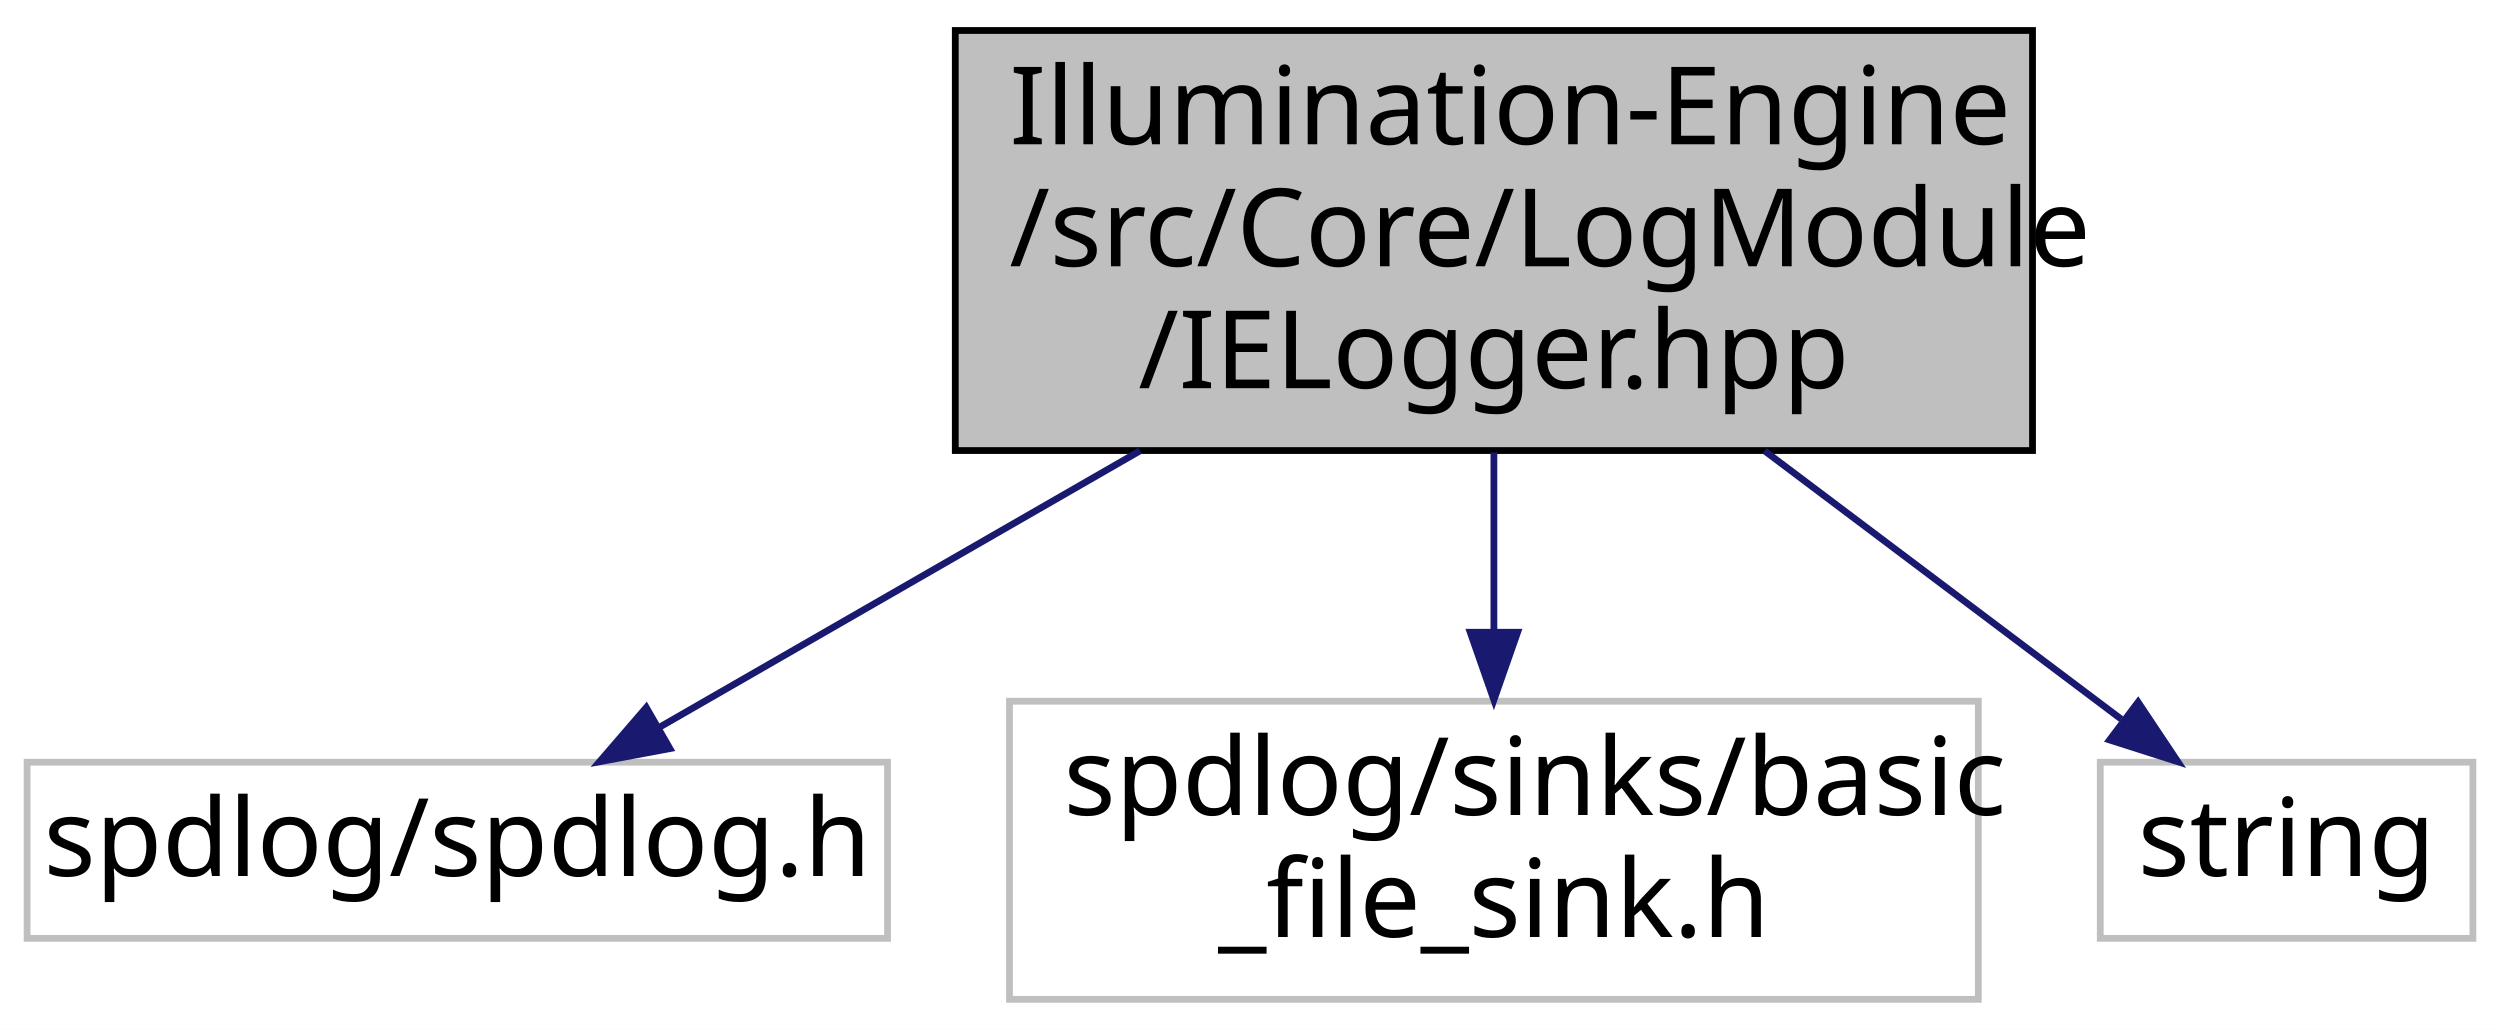
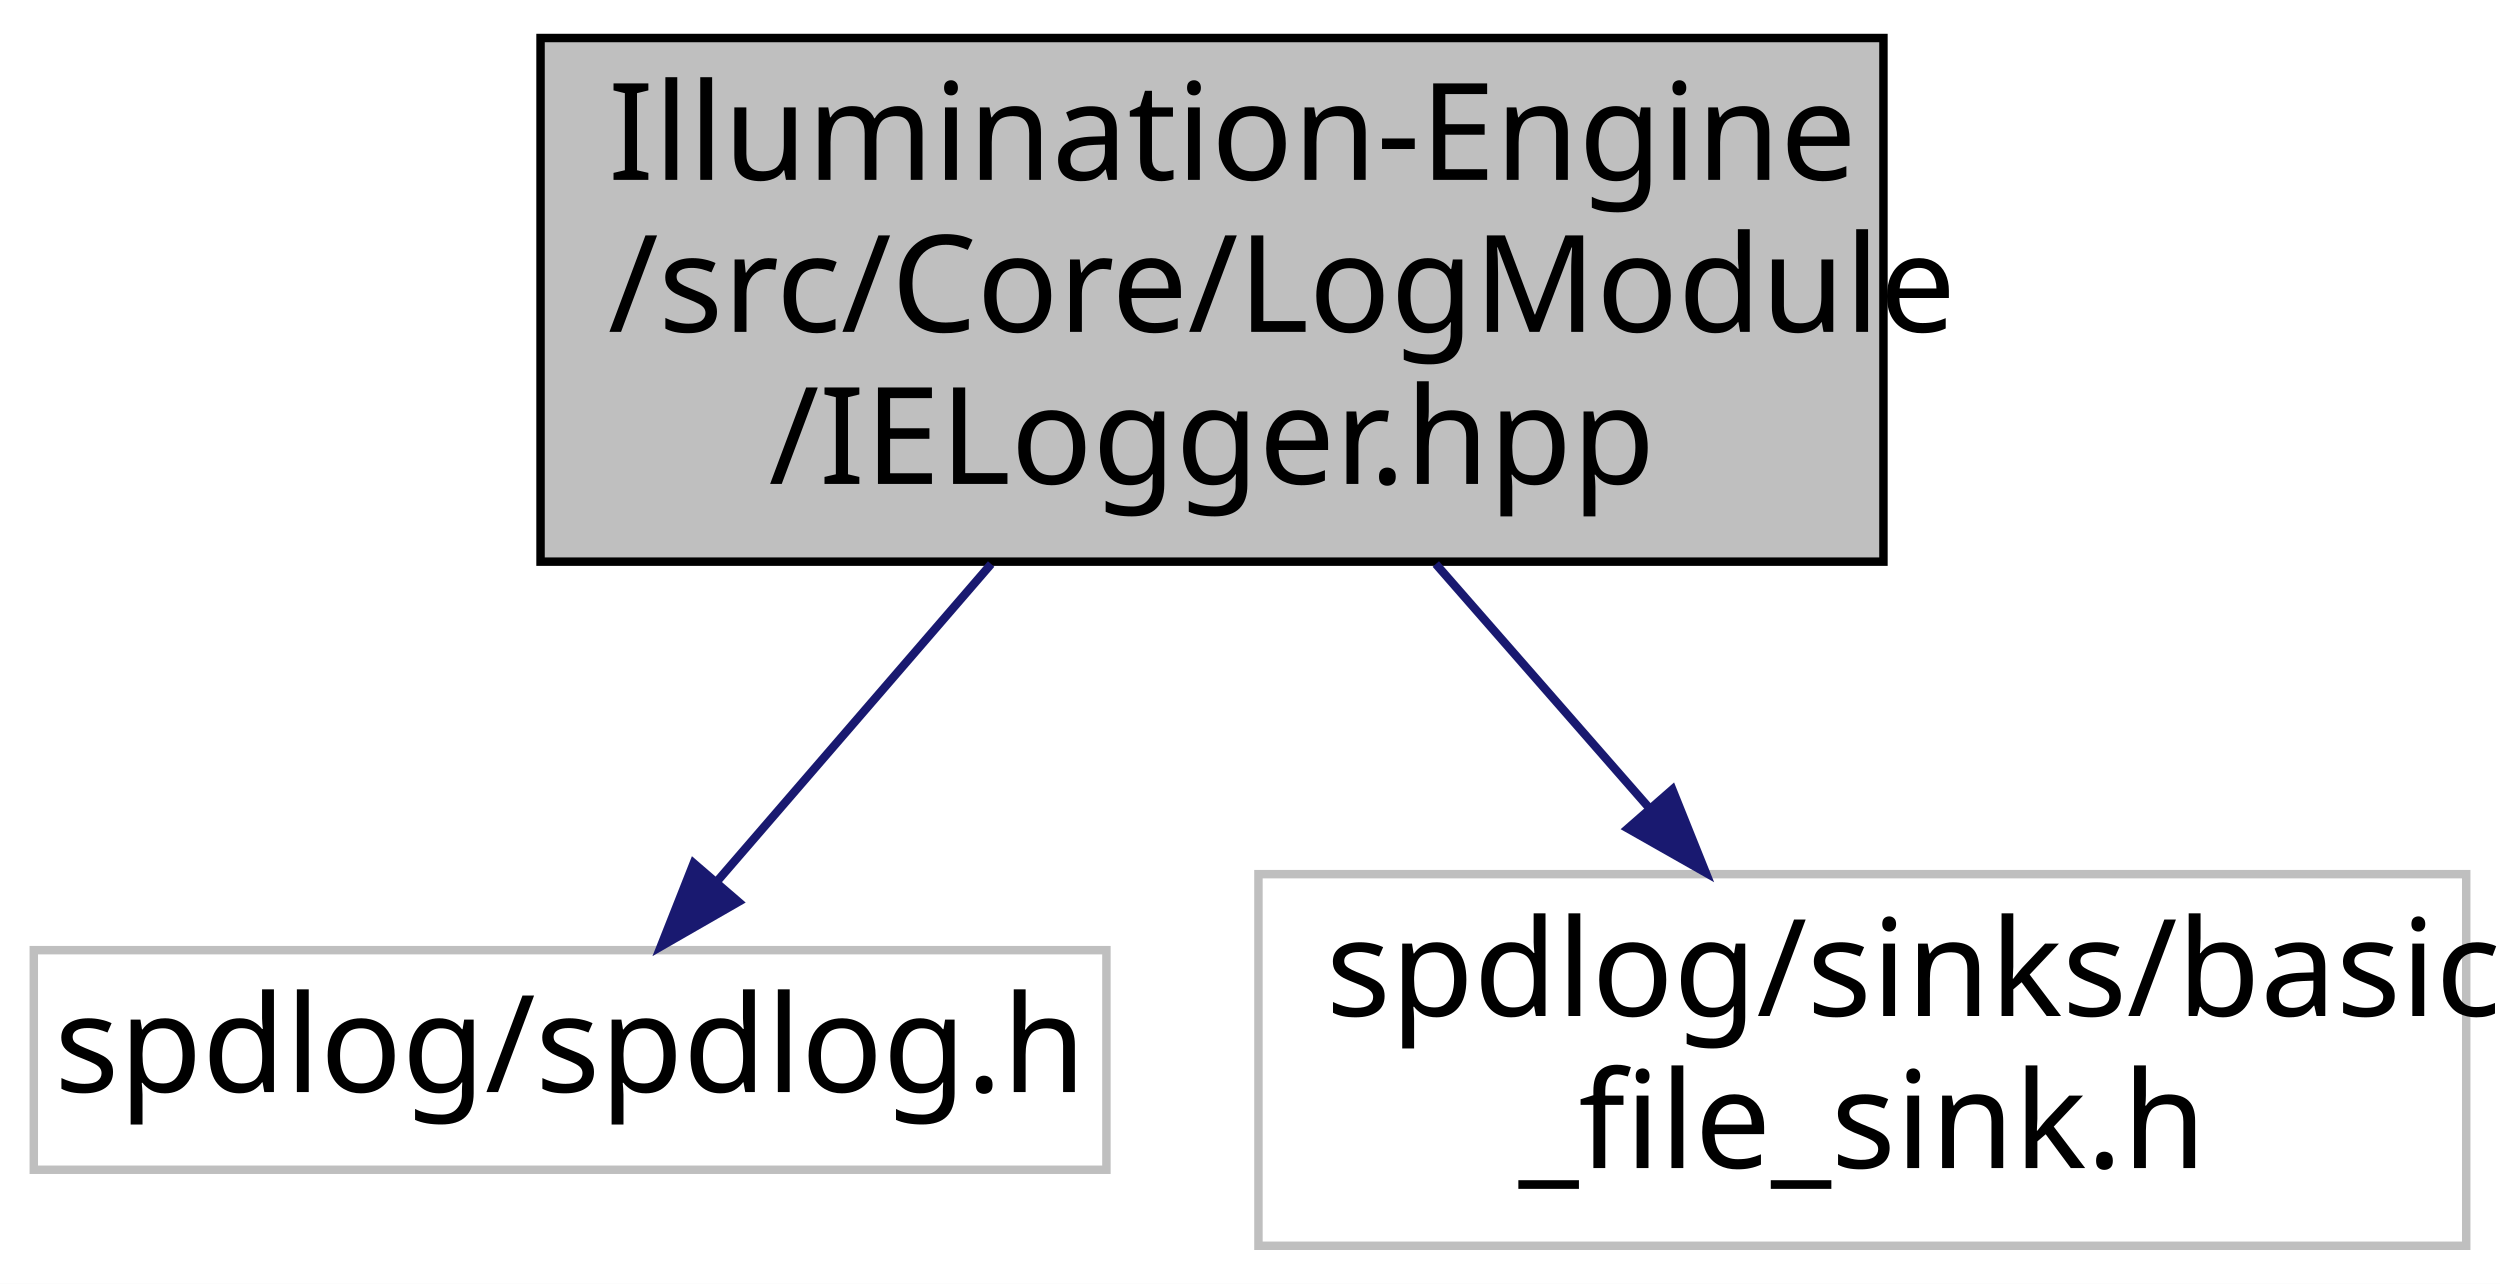
- <svg xmlns="http://www.w3.org/2000/svg" xmlns:xlink="http://www.w3.org/1999/xlink" width="369pt" height="152pt" viewBox="0.00 0.00 369.00 152.00">
+ <svg xmlns="http://www.w3.org/2000/svg" xmlns:xlink="http://www.w3.org/1999/xlink" width="296pt" height="152pt" viewBox="0.00 0.00 296.00 152.00">
  <g id="graph0" class="graph" transform="scale(1 1) rotate(0) translate(4 148)">
-     <polygon fill="white" stroke="transparent" points="-4,4 -4,-148 365,-148 365,4 -4,4" />
+     <polygon fill="white" stroke="transparent" points="-4,4 -4,-148 292,-148 292,4 -4,4" />
    <g id="node1" class="node">
      <g id="a_node1">
        <a xlink:title=" ">
-           <polygon fill="#bfbfbf" stroke="black" points="137,-81.5 137,-143.5 296,-143.5 296,-81.5 137,-81.5" />
-           <text text-anchor="start" x="145" y="-126.7" font-family="Source Sans Pro" font-size="16.00">Illumination-Engine</text>
-           <text text-anchor="start" x="145" y="-108.7" font-family="Source Sans Pro" font-size="16.00">/src/Core/LogModule</text>
-           <text text-anchor="middle" x="216.5" y="-90.7" font-family="Source Sans Pro" font-size="16.00">/IELogger.hpp</text>
+           <polygon fill="#bfbfbf" stroke="black" points="60,-81.5 60,-143.5 219,-143.5 219,-81.5 60,-81.5" />
+           <text text-anchor="start" x="68" y="-126.7" font-family="Source Sans Pro" font-size="16.00">Illumination-Engine</text>
+           <text text-anchor="start" x="68" y="-108.7" font-family="Source Sans Pro" font-size="16.00">/src/Core/LogModule</text>
+           <text text-anchor="middle" x="139.5" y="-90.7" font-family="Source Sans Pro" font-size="16.00">/IELogger.hpp</text>
        </a>
      </g>
    </g>
    <g id="node2" class="node">
      <g id="a_node2">
        <a xlink:title=" ">
          <polygon fill="white" stroke="#bfbfbf" points="0,-9.5 0,-35.5 127,-35.5 127,-9.5 0,-9.5" />
          <text text-anchor="middle" x="63.5" y="-18.7" font-family="Source Sans Pro" font-size="16.00">spdlog/spdlog.h</text>
        </a>
      </g>
    </g>
    <g id="edge1" class="edge">
-       <path fill="none" stroke="midnightblue" d="M164.27,-81.46C140.55,-67.82 113.36,-52.17 93.2,-40.58" />
-       <polygon fill="midnightblue" stroke="midnightblue" points="94.88,-37.51 84.47,-35.56 91.39,-43.58 94.88,-37.51" />
+       <path fill="none" stroke="midnightblue" d="M113.35,-81.22C102.67,-68.85 90.61,-54.89 81.02,-43.79" />
+       <polygon fill="midnightblue" stroke="midnightblue" points="83.43,-41.22 74.24,-35.94 78.13,-45.79 83.43,-41.22" />
    </g>
    <g id="node3" class="node">
      <g id="a_node3">
        <a xlink:title=" ">
          <polygon fill="white" stroke="#bfbfbf" points="145,-0.5 145,-44.5 288,-44.5 288,-0.5 145,-0.5" />
          <text text-anchor="start" x="153" y="-27.7" font-family="Source Sans Pro" font-size="16.00">spdlog/sinks/basic</text>
          <text text-anchor="middle" x="216.5" y="-9.7" font-family="Source Sans Pro" font-size="16.00">_file_sink.h</text>
        </a>
      </g>
    </g>
    <g id="edge2" class="edge">
-       <path fill="none" stroke="midnightblue" d="M216.5,-81.22C216.5,-72.66 216.5,-63.34 216.5,-54.73" />
-       <polygon fill="midnightblue" stroke="midnightblue" points="220,-54.68 216.5,-44.68 213,-54.68 220,-54.68" />
-     </g>
-     <g id="node4" class="node">
-       <g id="a_node4">
-         <a xlink:title=" ">
-           <polygon fill="white" stroke="#bfbfbf" points="306,-9.5 306,-35.5 361,-35.5 361,-9.5 306,-9.5" />
-           <text text-anchor="middle" x="333.5" y="-18.7" font-family="Source Sans Pro" font-size="16.00">string</text>
-         </a>
-       </g>
-     </g>
-     <g id="edge3" class="edge">
-       <path fill="none" stroke="midnightblue" d="M256.44,-81.46C273.92,-68.31 293.88,-53.3 309.1,-41.85" />
-       <polygon fill="midnightblue" stroke="midnightblue" points="311.58,-44.37 317.46,-35.56 307.37,-38.78 311.58,-44.37" />
+       <path fill="none" stroke="midnightblue" d="M166,-81.22C174.14,-71.91 183.08,-61.69 191.14,-52.48" />
+       <polygon fill="midnightblue" stroke="midnightblue" points="194.01,-54.52 197.96,-44.68 188.74,-49.91 194.01,-54.52" />
    </g>
  </g>
</svg>
